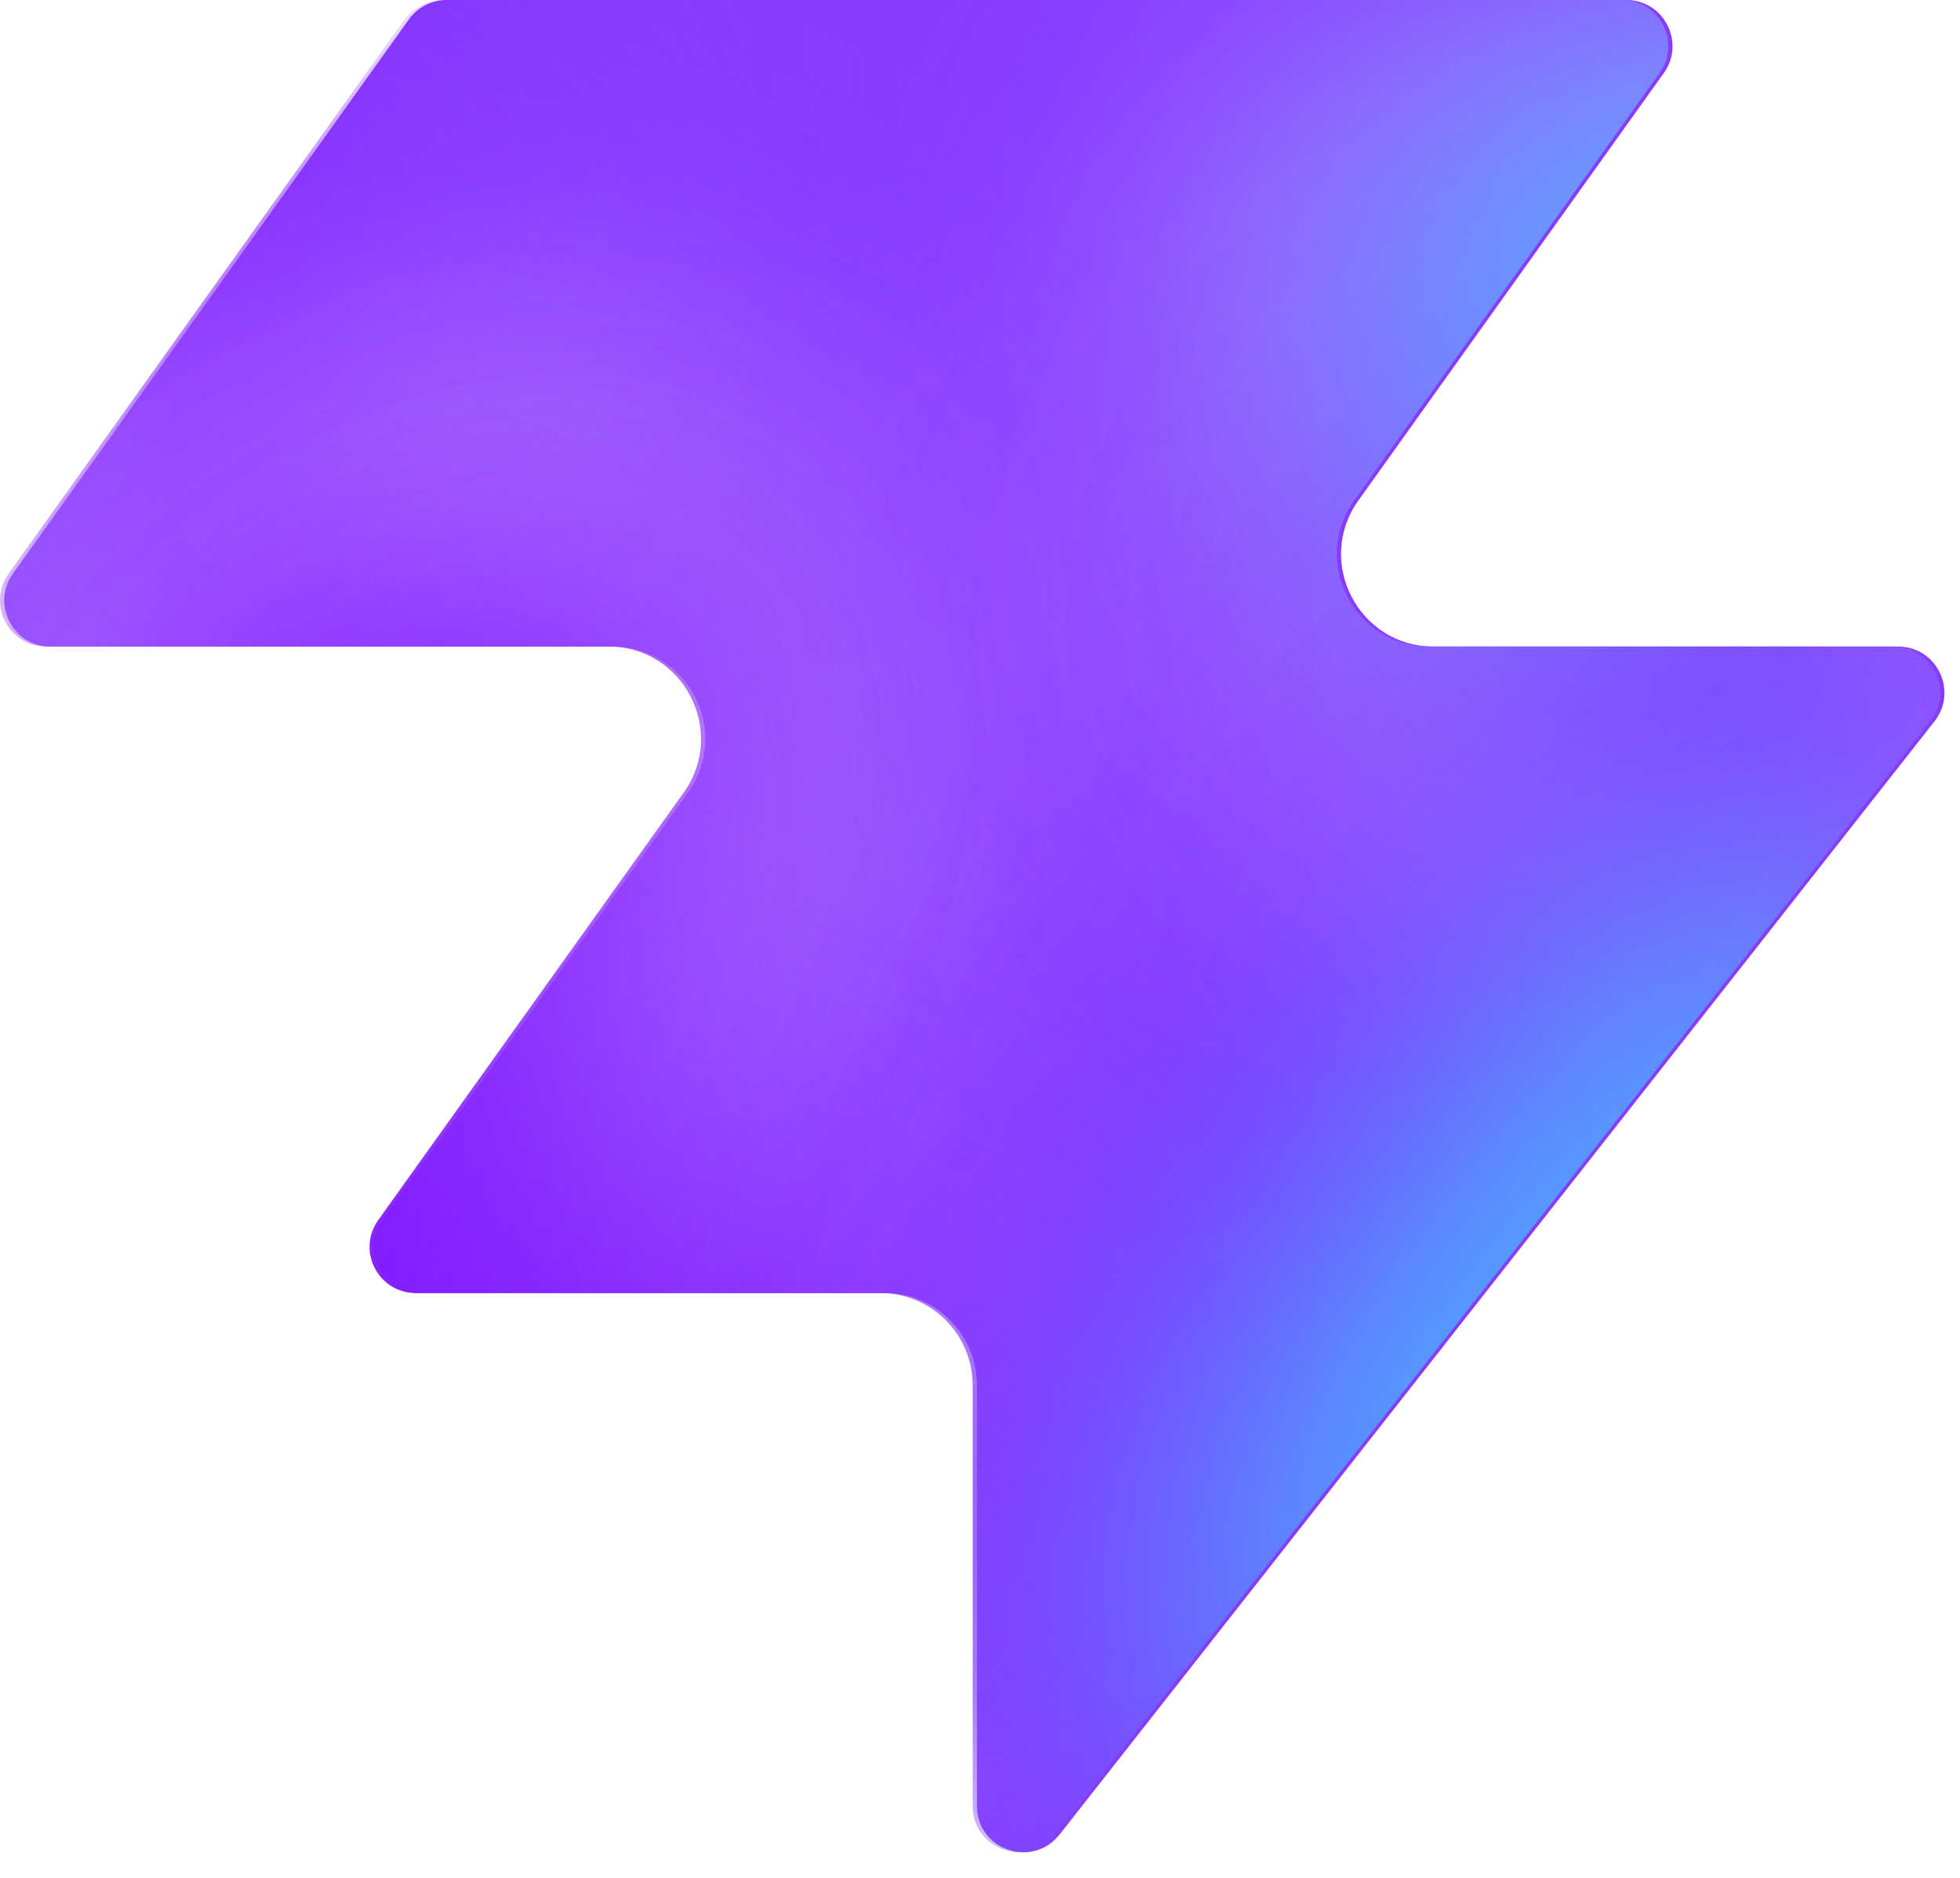
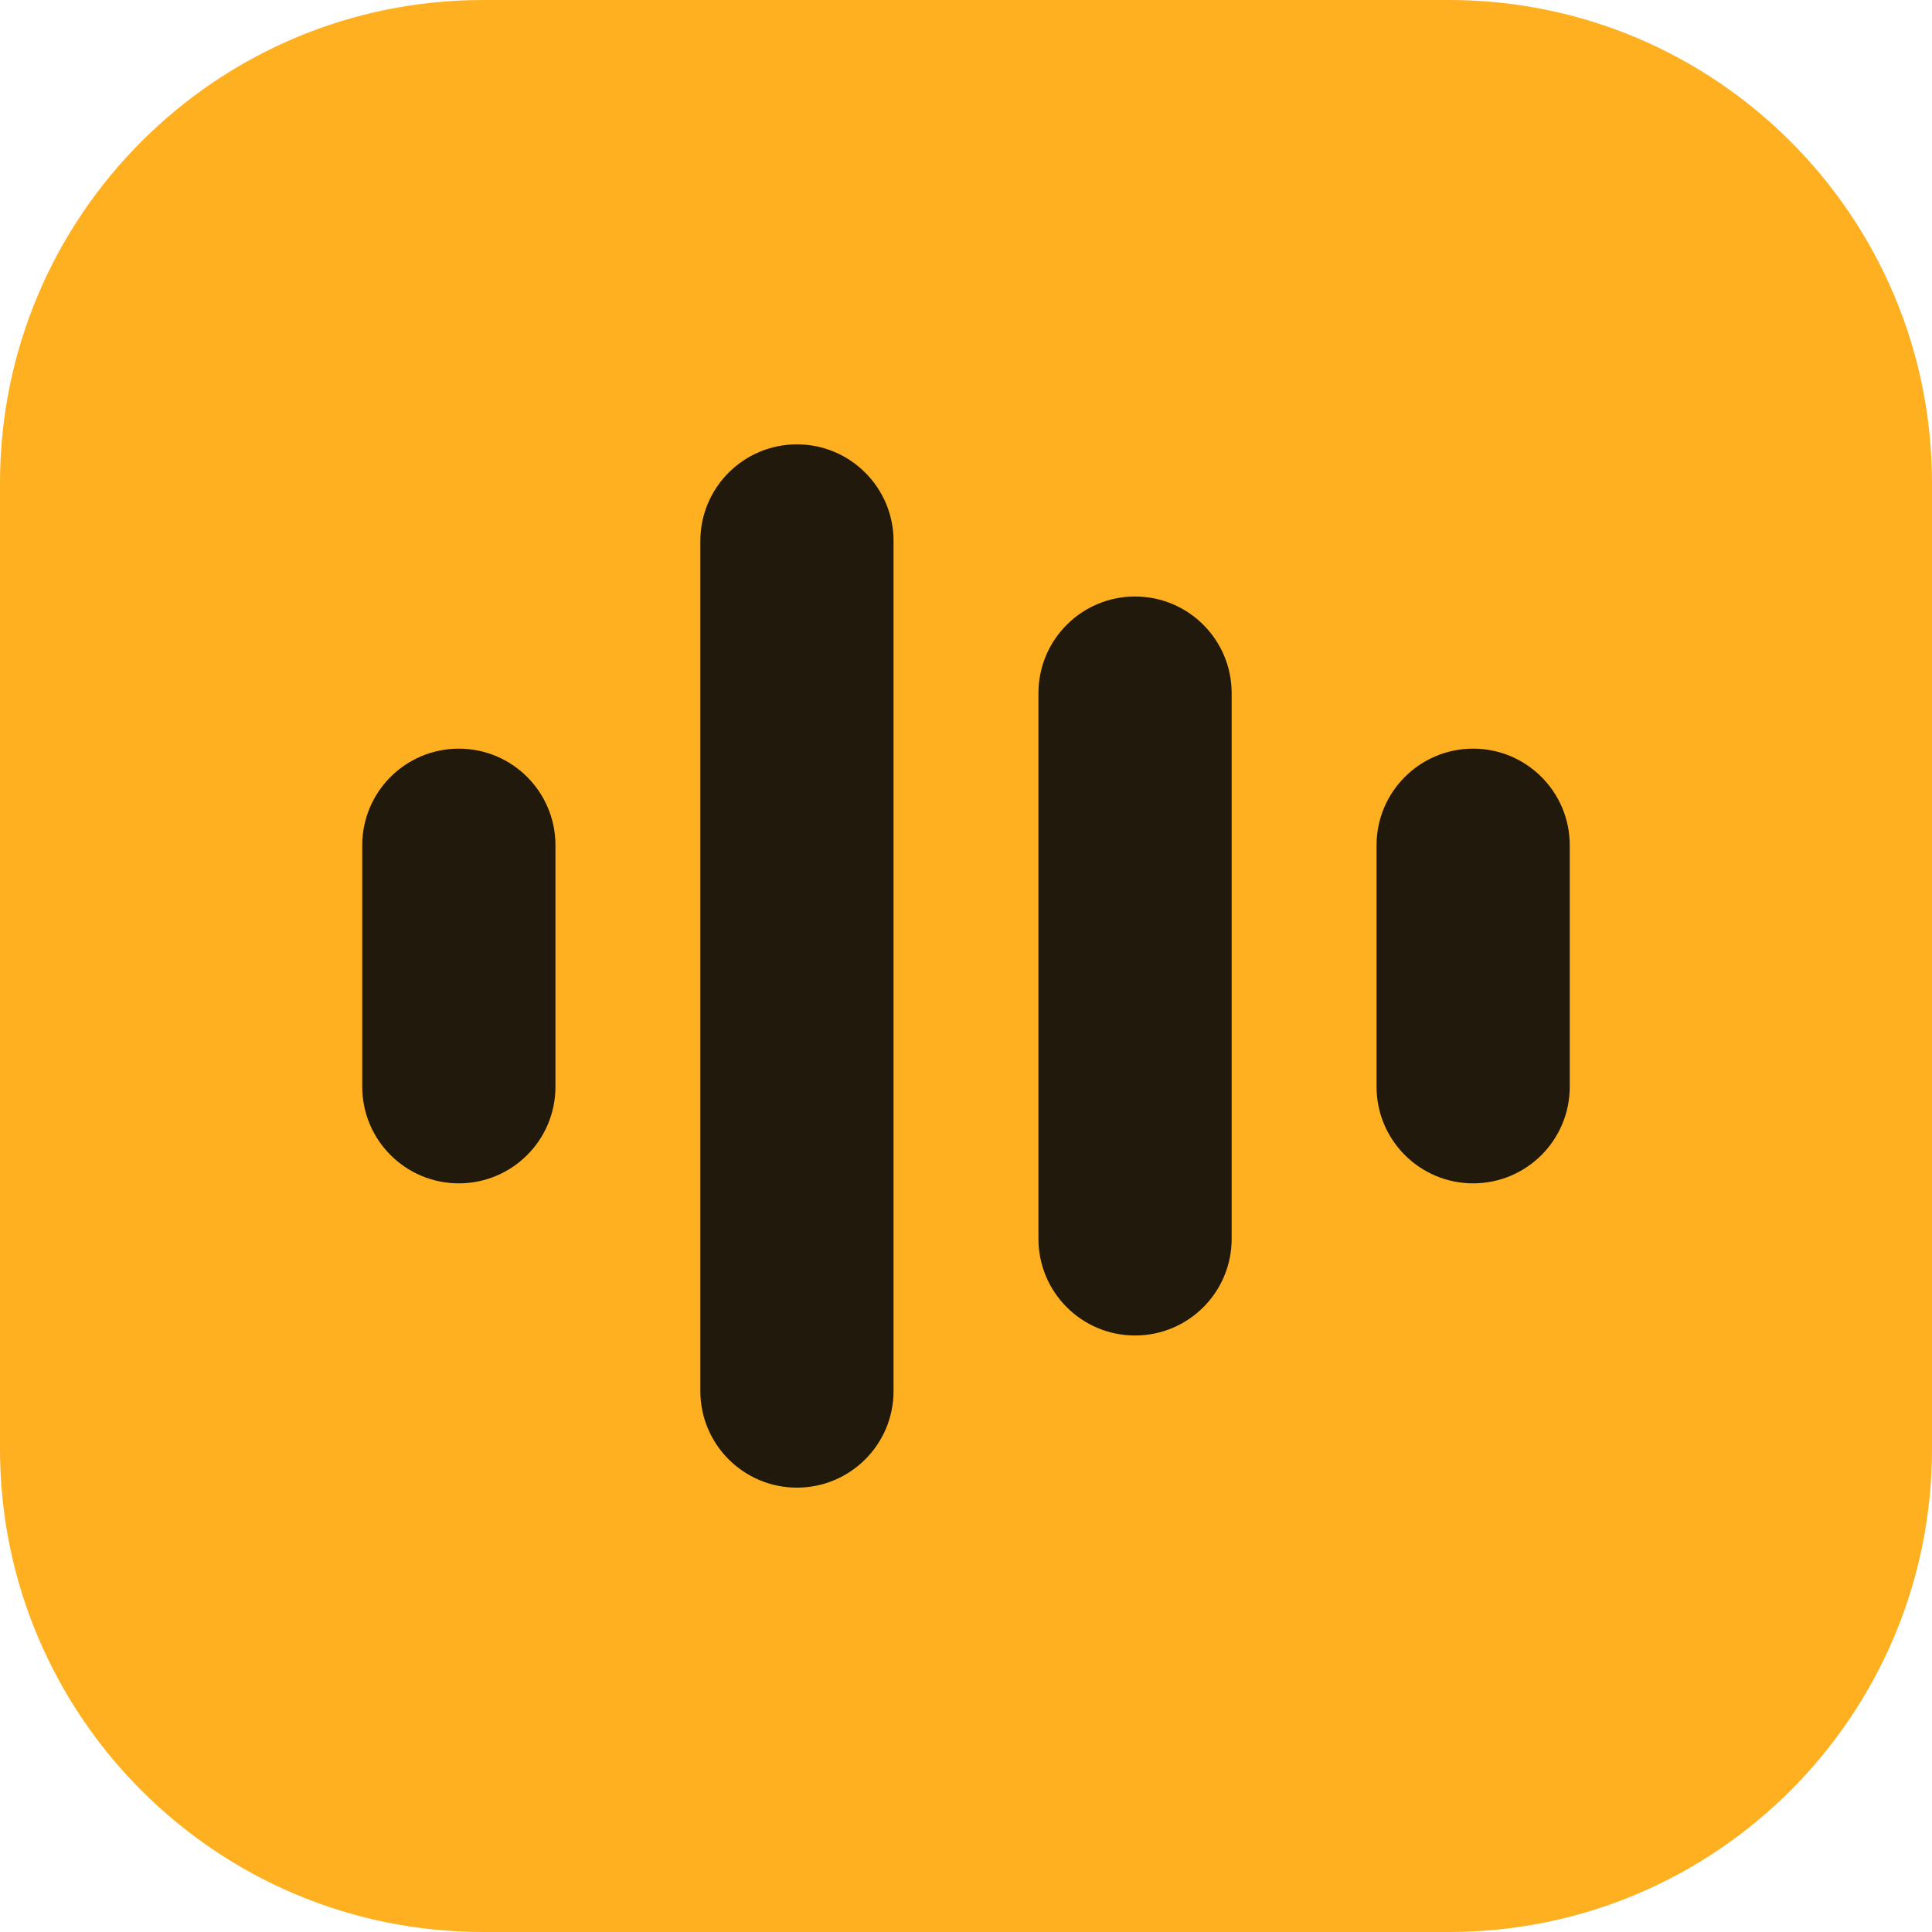
- <svg xmlns="http://www.w3.org/2000/svg" width="48" height="46" fill="none" viewBox="0 0 48 46">
-   <path fill="#863bff" d="M25.946 44.938c-.664.845-2.021.375-2.021-.698V33.937a2.26 2.26 0 0 0-2.262-2.262H10.287c-.92 0-1.456-1.04-.92-1.788l7.48-10.471c1.07-1.497 0-3.578-1.842-3.578H1.237c-.92 0-1.456-1.04-.92-1.788L10.013.474c.214-.297.556-.474.92-.474h28.894c.92 0 1.456 1.04.92 1.788l-7.48 10.471c-1.07 1.498 0 3.579 1.842 3.579h11.377c.943 0 1.473 1.088.89 1.83L25.947 44.94z" style="fill:#863bff;fill:color(display-p3 .525 .23 1);fill-opacity:1" />
-   <mask id="a" width="48" height="46" x="0" y="0" maskUnits="userSpaceOnUse" style="mask-type:alpha">
-     <path fill="#000" d="M25.842 44.938c-.664.844-2.021.375-2.021-.698V33.937a2.26 2.26 0 0 0-2.262-2.262H10.183c-.92 0-1.456-1.04-.92-1.788l7.48-10.471c1.07-1.498 0-3.579-1.842-3.579H1.133c-.92 0-1.456-1.04-.92-1.787L9.91.473c.214-.297.556-.474.92-.474h28.894c.92 0 1.456 1.04.92 1.788l-7.48 10.471c-1.07 1.498 0 3.578 1.842 3.578h11.377c.943 0 1.473 1.088.89 1.832L25.843 44.94z" style="fill:#000;fill-opacity:1" />
-   </mask>
-   <g mask="url(#a)">
-     <g filter="url(#b)">
-       <ellipse cx="5.508" cy="14.704" fill="#ede6ff" rx="5.508" ry="14.704" style="fill:#ede6ff;fill:color(display-p3 .927 .903 1);fill-opacity:1" transform="matrix(.00324 1 1 -.00324 -4.47 31.516)" />
-     </g>
-     <g filter="url(#c)">
-       <ellipse cx="10.399" cy="29.851" fill="#ede6ff" rx="10.399" ry="29.851" style="fill:#ede6ff;fill:color(display-p3 .927 .903 1);fill-opacity:1" transform="matrix(.00324 1 1 -.00324 -39.328 7.883)" />
-     </g>
-     <g filter="url(#d)">
-       <ellipse cx="5.508" cy="30.487" fill="#7e14ff" rx="5.508" ry="30.487" style="fill:#7e14ff;fill:color(display-p3 .492 .077 1);fill-opacity:1" transform="rotate(89.814 -25.913 -14.639)scale(1 -1)" />
-     </g>
-     <g filter="url(#e)">
-       <ellipse cx="5.508" cy="30.599" fill="#7e14ff" rx="5.508" ry="30.599" style="fill:#7e14ff;fill:color(display-p3 .492 .077 1);fill-opacity:1" transform="rotate(89.814 -32.644 -3.334)scale(1 -1)" />
-     </g>
-     <g filter="url(#f)">
-       <ellipse cx="5.508" cy="30.599" fill="#7e14ff" rx="5.508" ry="30.599" style="fill:#7e14ff;fill:color(display-p3 .492 .077 1);fill-opacity:1" transform="matrix(.00324 1 1 -.00324 -34.34 30.47)" />
-     </g>
-     <g filter="url(#g)">
-       <ellipse cx="14.072" cy="22.078" fill="#ede6ff" rx="14.072" ry="22.078" style="fill:#ede6ff;fill:color(display-p3 .927 .903 1);fill-opacity:1" transform="rotate(93.35 24.506 48.493)scale(-1 1)" />
-     </g>
-     <g filter="url(#h)">
-       <ellipse cx="3.47" cy="21.501" fill="#7e14ff" rx="3.47" ry="21.501" style="fill:#7e14ff;fill:color(display-p3 .492 .077 1);fill-opacity:1" transform="rotate(89.009 28.708 47.59)scale(-1 1)" />
-     </g>
-     <g filter="url(#i)">
-       <ellipse cx="3.47" cy="21.501" fill="#7e14ff" rx="3.47" ry="21.501" style="fill:#7e14ff;fill:color(display-p3 .492 .077 1);fill-opacity:1" transform="rotate(89.009 28.708 47.59)scale(-1 1)" />
-     </g>
-     <g filter="url(#j)">
-       <ellipse cx=".387" cy="8.972" fill="#7e14ff" rx="4.407" ry="29.108" style="fill:#7e14ff;fill:color(display-p3 .492 .077 1);fill-opacity:1" transform="rotate(39.51 .387 8.972)" />
-     </g>
-     <g filter="url(#k)">
-       <ellipse cx="47.523" cy="-6.092" fill="#7e14ff" rx="4.407" ry="29.108" style="fill:#7e14ff;fill:color(display-p3 .492 .077 1);fill-opacity:1" transform="rotate(37.892 47.523 -6.092)" />
-     </g>
-     <g filter="url(#l)">
-       <ellipse cx="41.412" cy="6.333" fill="#47bfff" rx="5.971" ry="9.665" style="fill:#47bfff;fill:color(display-p3 .28 .748 1);fill-opacity:1" transform="rotate(37.892 41.412 6.333)" />
-     </g>
-     <g filter="url(#m)">
-       <ellipse cx="-1.879" cy="38.332" fill="#7e14ff" rx="4.407" ry="29.108" style="fill:#7e14ff;fill:color(display-p3 .492 .077 1);fill-opacity:1" transform="rotate(37.892 -1.88 38.332)" />
-     </g>
-     <g filter="url(#n)">
-       <ellipse cx="-1.879" cy="38.332" fill="#7e14ff" rx="4.407" ry="29.108" style="fill:#7e14ff;fill:color(display-p3 .492 .077 1);fill-opacity:1" transform="rotate(37.892 -1.88 38.332)" />
-     </g>
-     <g filter="url(#o)">
-       <ellipse cx="35.651" cy="29.907" fill="#7e14ff" rx="4.407" ry="29.108" style="fill:#7e14ff;fill:color(display-p3 .492 .077 1);fill-opacity:1" transform="rotate(37.892 35.651 29.907)" />
-     </g>
-     <g filter="url(#p)">
-       <ellipse cx="38.418" cy="32.4" fill="#47bfff" rx="5.971" ry="15.297" style="fill:#47bfff;fill:color(display-p3 .28 .748 1);fill-opacity:1" transform="rotate(37.892 38.418 32.4)" />
-     </g>
-   </g>
+ <svg xmlns="http://www.w3.org/2000/svg" viewBox="0 0 32 32" fill="none" role="img" aria-label="repodify">
  <defs>
-     <filter id="b" width="60.045" height="41.654" x="-19.77" y="16.149" color-interpolation-filters="sRGB" filterUnits="userSpaceOnUse">
-       <feFlood flood-opacity="0" result="BackgroundImageFix" />
-       <feBlend in="SourceGraphic" in2="BackgroundImageFix" result="shape" />
-       <feGaussianBlur result="effect1_foregroundBlur_2002_17158" stdDeviation="7.659" />
-     </filter>
-     <filter id="c" width="90.34" height="51.437" x="-54.613" y="-7.533" color-interpolation-filters="sRGB" filterUnits="userSpaceOnUse">
-       <feFlood flood-opacity="0" result="BackgroundImageFix" />
-       <feBlend in="SourceGraphic" in2="BackgroundImageFix" result="shape" />
-       <feGaussianBlur result="effect1_foregroundBlur_2002_17158" stdDeviation="7.659" />
-     </filter>
-     <filter id="d" width="79.355" height="29.4" x="-49.64" y="2.03" color-interpolation-filters="sRGB" filterUnits="userSpaceOnUse">
-       <feFlood flood-opacity="0" result="BackgroundImageFix" />
-       <feBlend in="SourceGraphic" in2="BackgroundImageFix" result="shape" />
-       <feGaussianBlur result="effect1_foregroundBlur_2002_17158" stdDeviation="4.596" />
-     </filter>
-     <filter id="e" width="79.579" height="29.4" x="-45.045" y="20.029" color-interpolation-filters="sRGB" filterUnits="userSpaceOnUse">
-       <feFlood flood-opacity="0" result="BackgroundImageFix" />
-       <feBlend in="SourceGraphic" in2="BackgroundImageFix" result="shape" />
-       <feGaussianBlur result="effect1_foregroundBlur_2002_17158" stdDeviation="4.596" />
-     </filter>
-     <filter id="f" width="79.579" height="29.4" x="-43.513" y="21.178" color-interpolation-filters="sRGB" filterUnits="userSpaceOnUse">
-       <feFlood flood-opacity="0" result="BackgroundImageFix" />
-       <feBlend in="SourceGraphic" in2="BackgroundImageFix" result="shape" />
-       <feGaussianBlur result="effect1_foregroundBlur_2002_17158" stdDeviation="4.596" />
-     </filter>
-     <filter id="g" width="74.749" height="58.852" x="15.756" y="-17.901" color-interpolation-filters="sRGB" filterUnits="userSpaceOnUse">
-       <feFlood flood-opacity="0" result="BackgroundImageFix" />
-       <feBlend in="SourceGraphic" in2="BackgroundImageFix" result="shape" />
-       <feGaussianBlur result="effect1_foregroundBlur_2002_17158" stdDeviation="7.659" />
-     </filter>
-     <filter id="h" width="61.377" height="25.362" x="23.548" y="2.284" color-interpolation-filters="sRGB" filterUnits="userSpaceOnUse">
-       <feFlood flood-opacity="0" result="BackgroundImageFix" />
-       <feBlend in="SourceGraphic" in2="BackgroundImageFix" result="shape" />
-       <feGaussianBlur result="effect1_foregroundBlur_2002_17158" stdDeviation="4.596" />
-     </filter>
-     <filter id="i" width="61.377" height="25.362" x="23.548" y="2.284" color-interpolation-filters="sRGB" filterUnits="userSpaceOnUse">
-       <feFlood flood-opacity="0" result="BackgroundImageFix" />
-       <feBlend in="SourceGraphic" in2="BackgroundImageFix" result="shape" />
-       <feGaussianBlur result="effect1_foregroundBlur_2002_17158" stdDeviation="4.596" />
-     </filter>
-     <filter id="j" width="56.045" height="63.649" x="-27.636" y="-22.853" color-interpolation-filters="sRGB" filterUnits="userSpaceOnUse">
-       <feFlood flood-opacity="0" result="BackgroundImageFix" />
-       <feBlend in="SourceGraphic" in2="BackgroundImageFix" result="shape" />
-       <feGaussianBlur result="effect1_foregroundBlur_2002_17158" stdDeviation="4.596" />
-     </filter>
-     <filter id="k" width="54.814" height="64.646" x="20.116" y="-38.415" color-interpolation-filters="sRGB" filterUnits="userSpaceOnUse">
-       <feFlood flood-opacity="0" result="BackgroundImageFix" />
-       <feBlend in="SourceGraphic" in2="BackgroundImageFix" result="shape" />
-       <feGaussianBlur result="effect1_foregroundBlur_2002_17158" stdDeviation="4.596" />
-     </filter>
-     <filter id="l" width="33.541" height="35.313" x="24.641" y="-11.323" color-interpolation-filters="sRGB" filterUnits="userSpaceOnUse">
-       <feFlood flood-opacity="0" result="BackgroundImageFix" />
-       <feBlend in="SourceGraphic" in2="BackgroundImageFix" result="shape" />
-       <feGaussianBlur result="effect1_foregroundBlur_2002_17158" stdDeviation="4.596" />
-     </filter>
-     <filter id="m" width="54.814" height="64.646" x="-29.286" y="6.009" color-interpolation-filters="sRGB" filterUnits="userSpaceOnUse">
-       <feFlood flood-opacity="0" result="BackgroundImageFix" />
-       <feBlend in="SourceGraphic" in2="BackgroundImageFix" result="shape" />
-       <feGaussianBlur result="effect1_foregroundBlur_2002_17158" stdDeviation="4.596" />
-     </filter>
-     <filter id="n" width="54.814" height="64.646" x="-29.286" y="6.009" color-interpolation-filters="sRGB" filterUnits="userSpaceOnUse">
-       <feFlood flood-opacity="0" result="BackgroundImageFix" />
-       <feBlend in="SourceGraphic" in2="BackgroundImageFix" result="shape" />
-       <feGaussianBlur result="effect1_foregroundBlur_2002_17158" stdDeviation="4.596" />
-     </filter>
-     <filter id="o" width="54.814" height="64.646" x="8.244" y="-2.416" color-interpolation-filters="sRGB" filterUnits="userSpaceOnUse">
-       <feFlood flood-opacity="0" result="BackgroundImageFix" />
-       <feBlend in="SourceGraphic" in2="BackgroundImageFix" result="shape" />
-       <feGaussianBlur result="effect1_foregroundBlur_2002_17158" stdDeviation="4.596" />
-     </filter>
-     <filter id="p" width="39.409" height="43.623" x="18.713" y="10.588" color-interpolation-filters="sRGB" filterUnits="userSpaceOnUse">
-       <feFlood flood-opacity="0" result="BackgroundImageFix" />
-       <feBlend in="SourceGraphic" in2="BackgroundImageFix" result="shape" />
-       <feGaussianBlur result="effect1_foregroundBlur_2002_17158" stdDeviation="4.596" />
-     </filter>
+     <linearGradient id="wave" x1="0" y1="0" x2="1" y2="0" gradientTransform="rotate(10 16 16)">
+       <stop offset="0%" stop-color="#FFB020" />
+       <stop offset="100%" stop-color="#EB9700" />
+     </linearGradient>
  </defs>
+   <rect width="32" height="32" rx="8" fill="url(#wave)" />
+   <rect x="6" y="12.4" width="3.2" height="7.2" rx="1.6" fill="#09090B" fill-opacity="0.9" />
+   <rect x="11.6" y="7.36" width="3.2" height="17.28" rx="1.6" fill="#09090B" fill-opacity="0.9" />
+   <rect x="17.2" y="9.88" width="3.2" height="12.24" rx="1.6" fill="#09090B" fill-opacity="0.9" />
+   <rect x="22.8" y="12.4" width="3.2" height="7.2" rx="1.6" fill="#09090B" fill-opacity="0.9" />
</svg>
